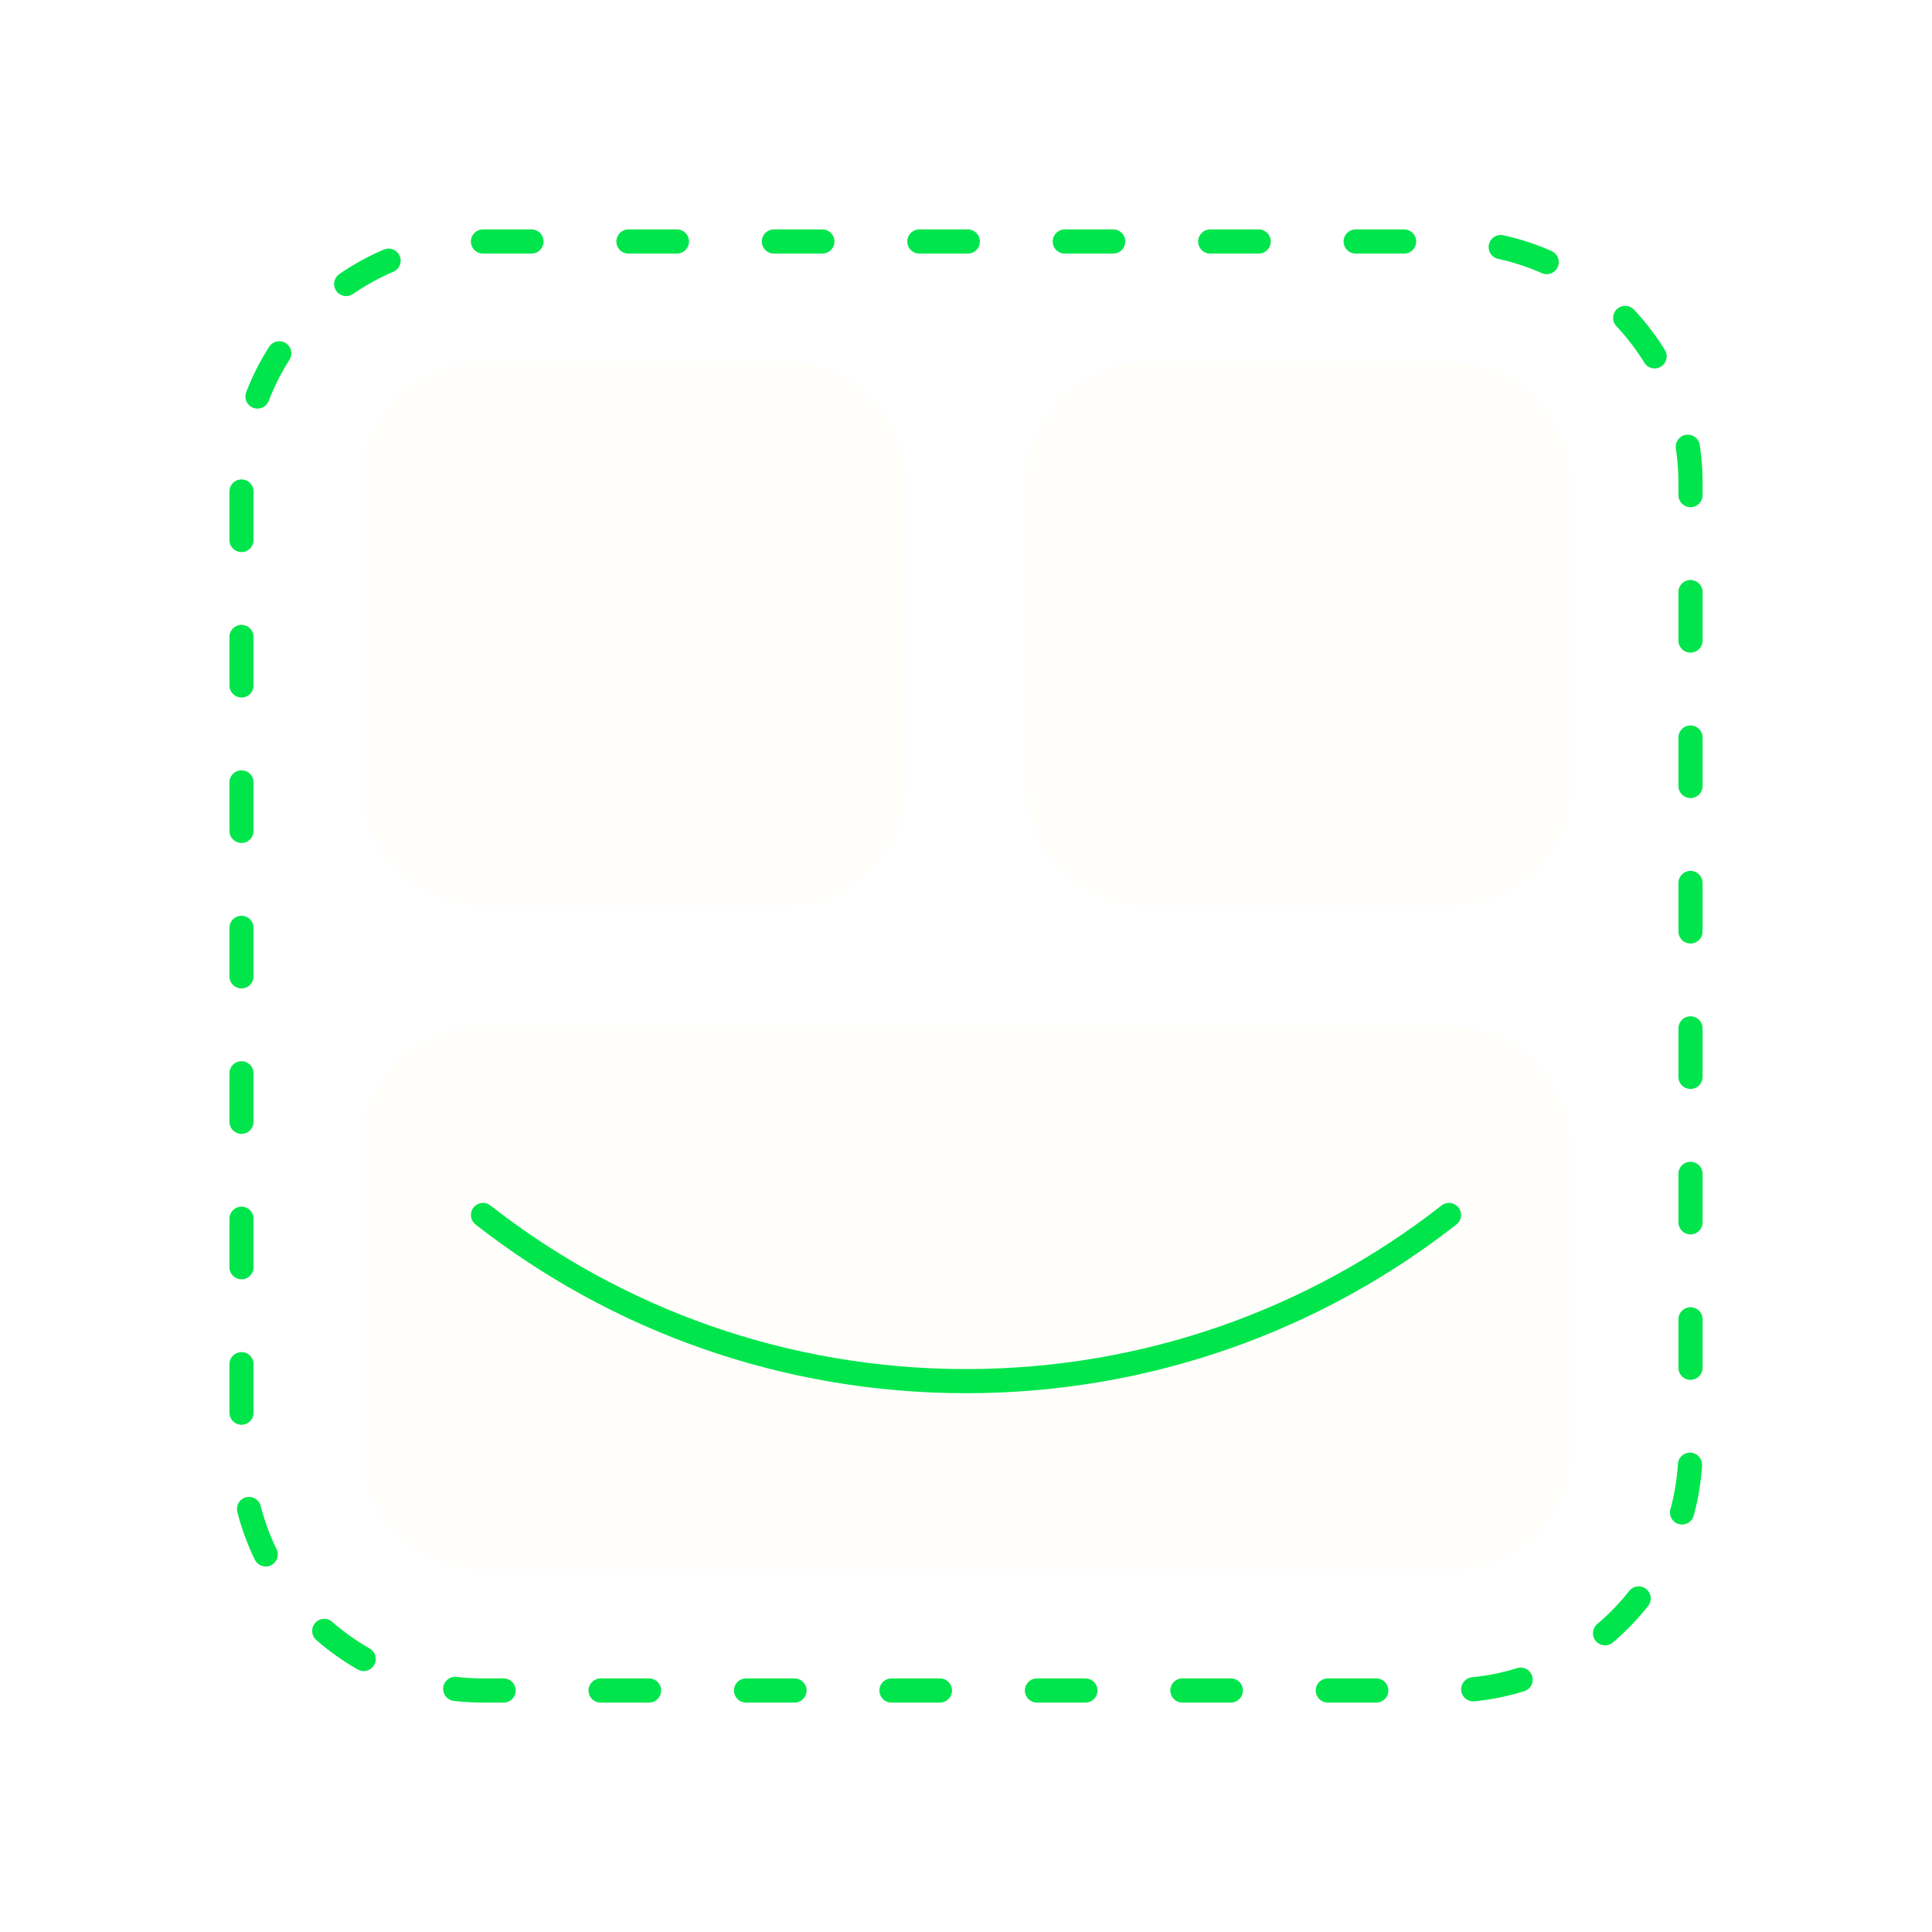
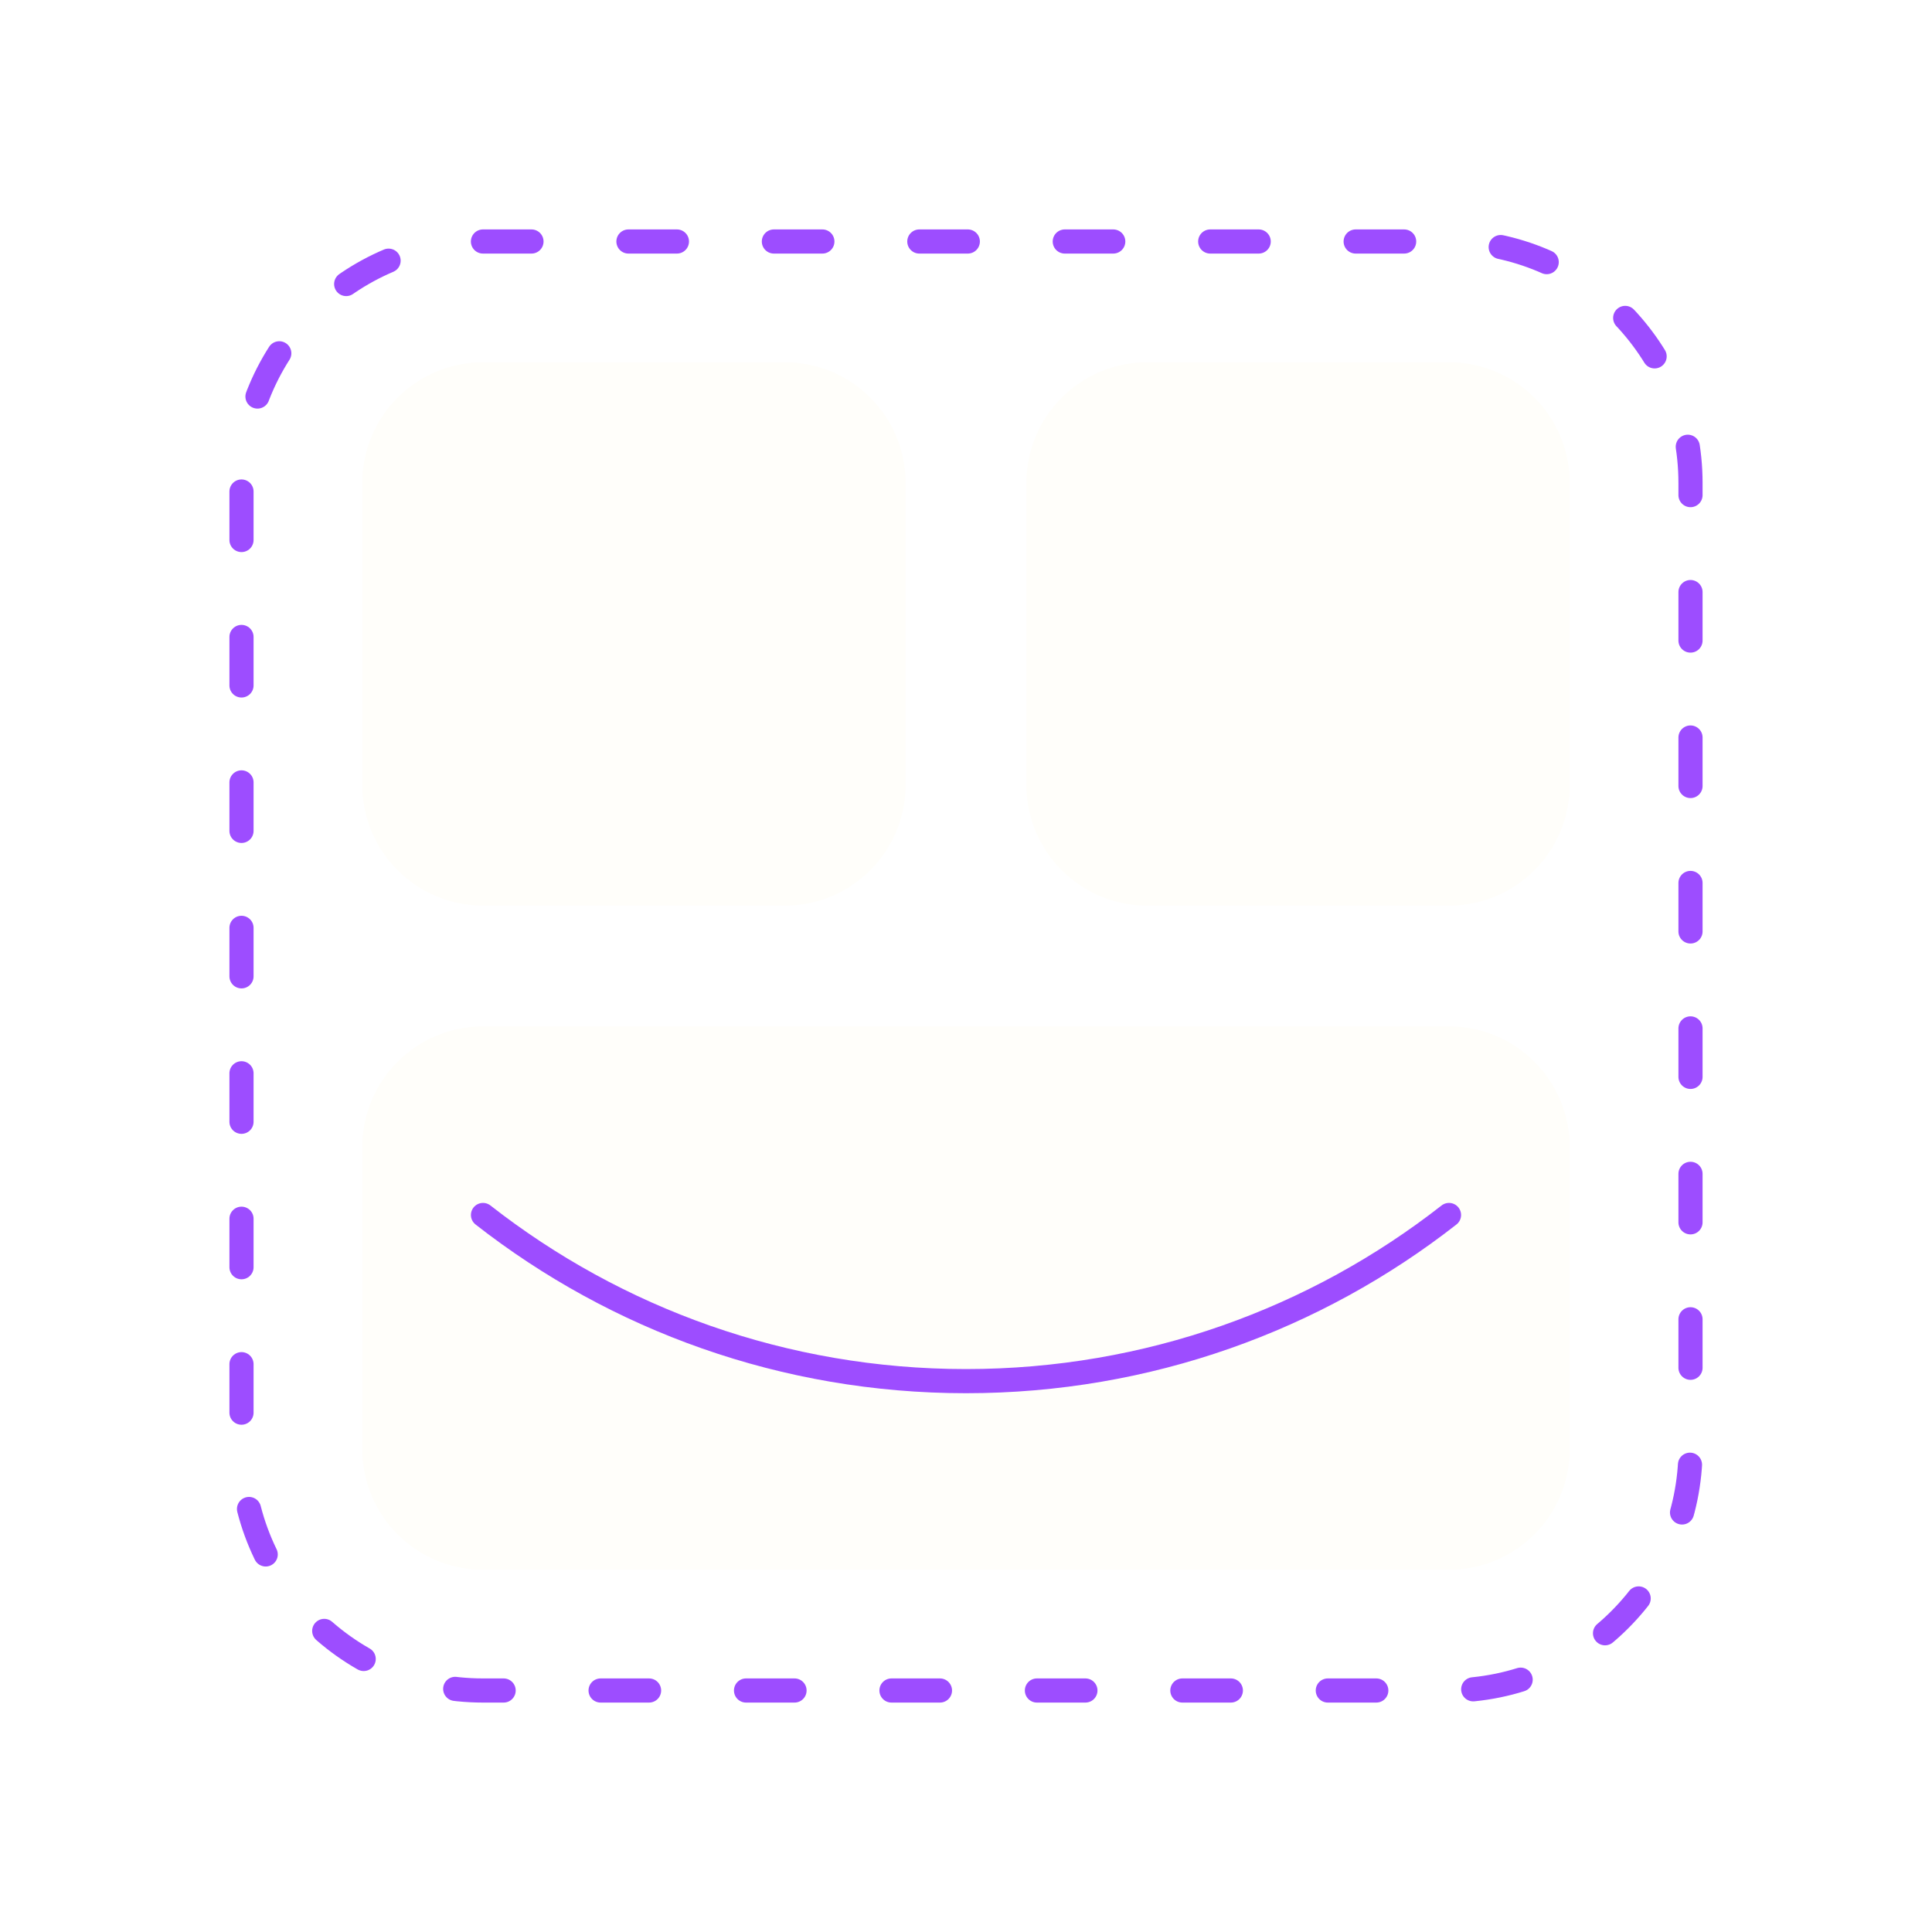
<svg xmlns="http://www.w3.org/2000/svg" version="1.1" id="Layer_1" x="0px" y="0px" width="800px" height="800px" viewBox="0 0 800 800" style="enable-background:new 0 0 800 800;" xml:space="preserve">
  <style type="text/css">
- 	.st0{fill:none;stroke:#454B4C;stroke-width:5;stroke-miterlimit:10;}
- 	.st1{fill:none;stroke:#454B4C;stroke-width:10;stroke-miterlimit:10;}
+ 	.st0{fill:none;stroke:#4a4550;stroke-width:5;stroke-miterlimit:10;}
+ 	.st1{fill:none;stroke:#4a4550;stroke-width:10;stroke-miterlimit:10;}
	.st2{fill:#FFFEFA;}
- 	.st3{fill:none;stroke:#00E54C;stroke-width:5;stroke-miterlimit:10;}
- 	.st4{fill:none;stroke:#00E54C;stroke-width:10;stroke-miterlimit:10;}
- 	.st5{fill:#00E54C;}
- 	.st6{fill:none;stroke:#00E54C;stroke-width:10;stroke-linecap:round;stroke-linejoin:round;stroke-dasharray:20.075,40.15;}
- 	.st7{fill:none;stroke:#00E54C;stroke-width:10;stroke-linecap:round;stroke-linejoin:round;stroke-dasharray:20.197,40.394;}
- 	.st8{fill:none;stroke:#00E54C;stroke-width:10;stroke-linecap:round;stroke-linejoin:round;stroke-miterlimit:10;}
+ 	.st3{fill:none;stroke:#9d4dff;stroke-width:5;stroke-miterlimit:10;}
+ 	.st4{fill:none;stroke:#9d4dff;stroke-width:10;stroke-miterlimit:10;}
+ 	.st5{fill:#9d4dff;}
+ 	.st6{fill:none;stroke:#9d4dff;stroke-width:10;stroke-linecap:round;stroke-linejoin:round;stroke-dasharray:20.075,40.15;}
+ 	.st7{fill:none;stroke:#9d4dff;stroke-width:10;stroke-linecap:round;stroke-linejoin:round;stroke-dasharray:20.197,40.394;}
+ 	.st8{fill:none;stroke:#9d4dff;stroke-width:10;stroke-linecap:round;stroke-linejoin:round;stroke-miterlimit:10;}
</style>
  <g>
    <path class="st6" d="M200,100h400c55.2,0,100,44.8,100,100v400c0,55.2-44.8,100-100,100H200c-55.2,0-100-44.8-100-100V200   C100,144.8,144.8,100,200,100z" />
  </g>
  <path class="st2" d="M200,425h400c27.6,0,50,22.4,50,50v125c0,27.6-22.4,50-50,50H200c-27.6,0-50-22.4-50-50V475  C150,447.4,172.4,425,200,425z" />
  <g>
    <path class="st2" d="M200,150h125c27.6,0,50,22.4,50,50v125c0,27.6-22.4,50-50,50H200c-27.6,0-50-22.4-50-50V200   C150,172.4,172.4,150,200,150z" />
  </g>
  <g>
    <path class="st2" d="M475,150h125c27.6,0,50,22.4,50,50v125c0,27.6-22.4,50-50,50H475c-27.6,0-50-22.4-50-50V200   C425,172.4,447.4,150,475,150z" />
  </g>
  <path class="st8" d="M200,503.1c55.1,43.1,124.6,68.8,200,68.8h0c75.4,0,144.9-25.7,200-68.8" />
</svg>
